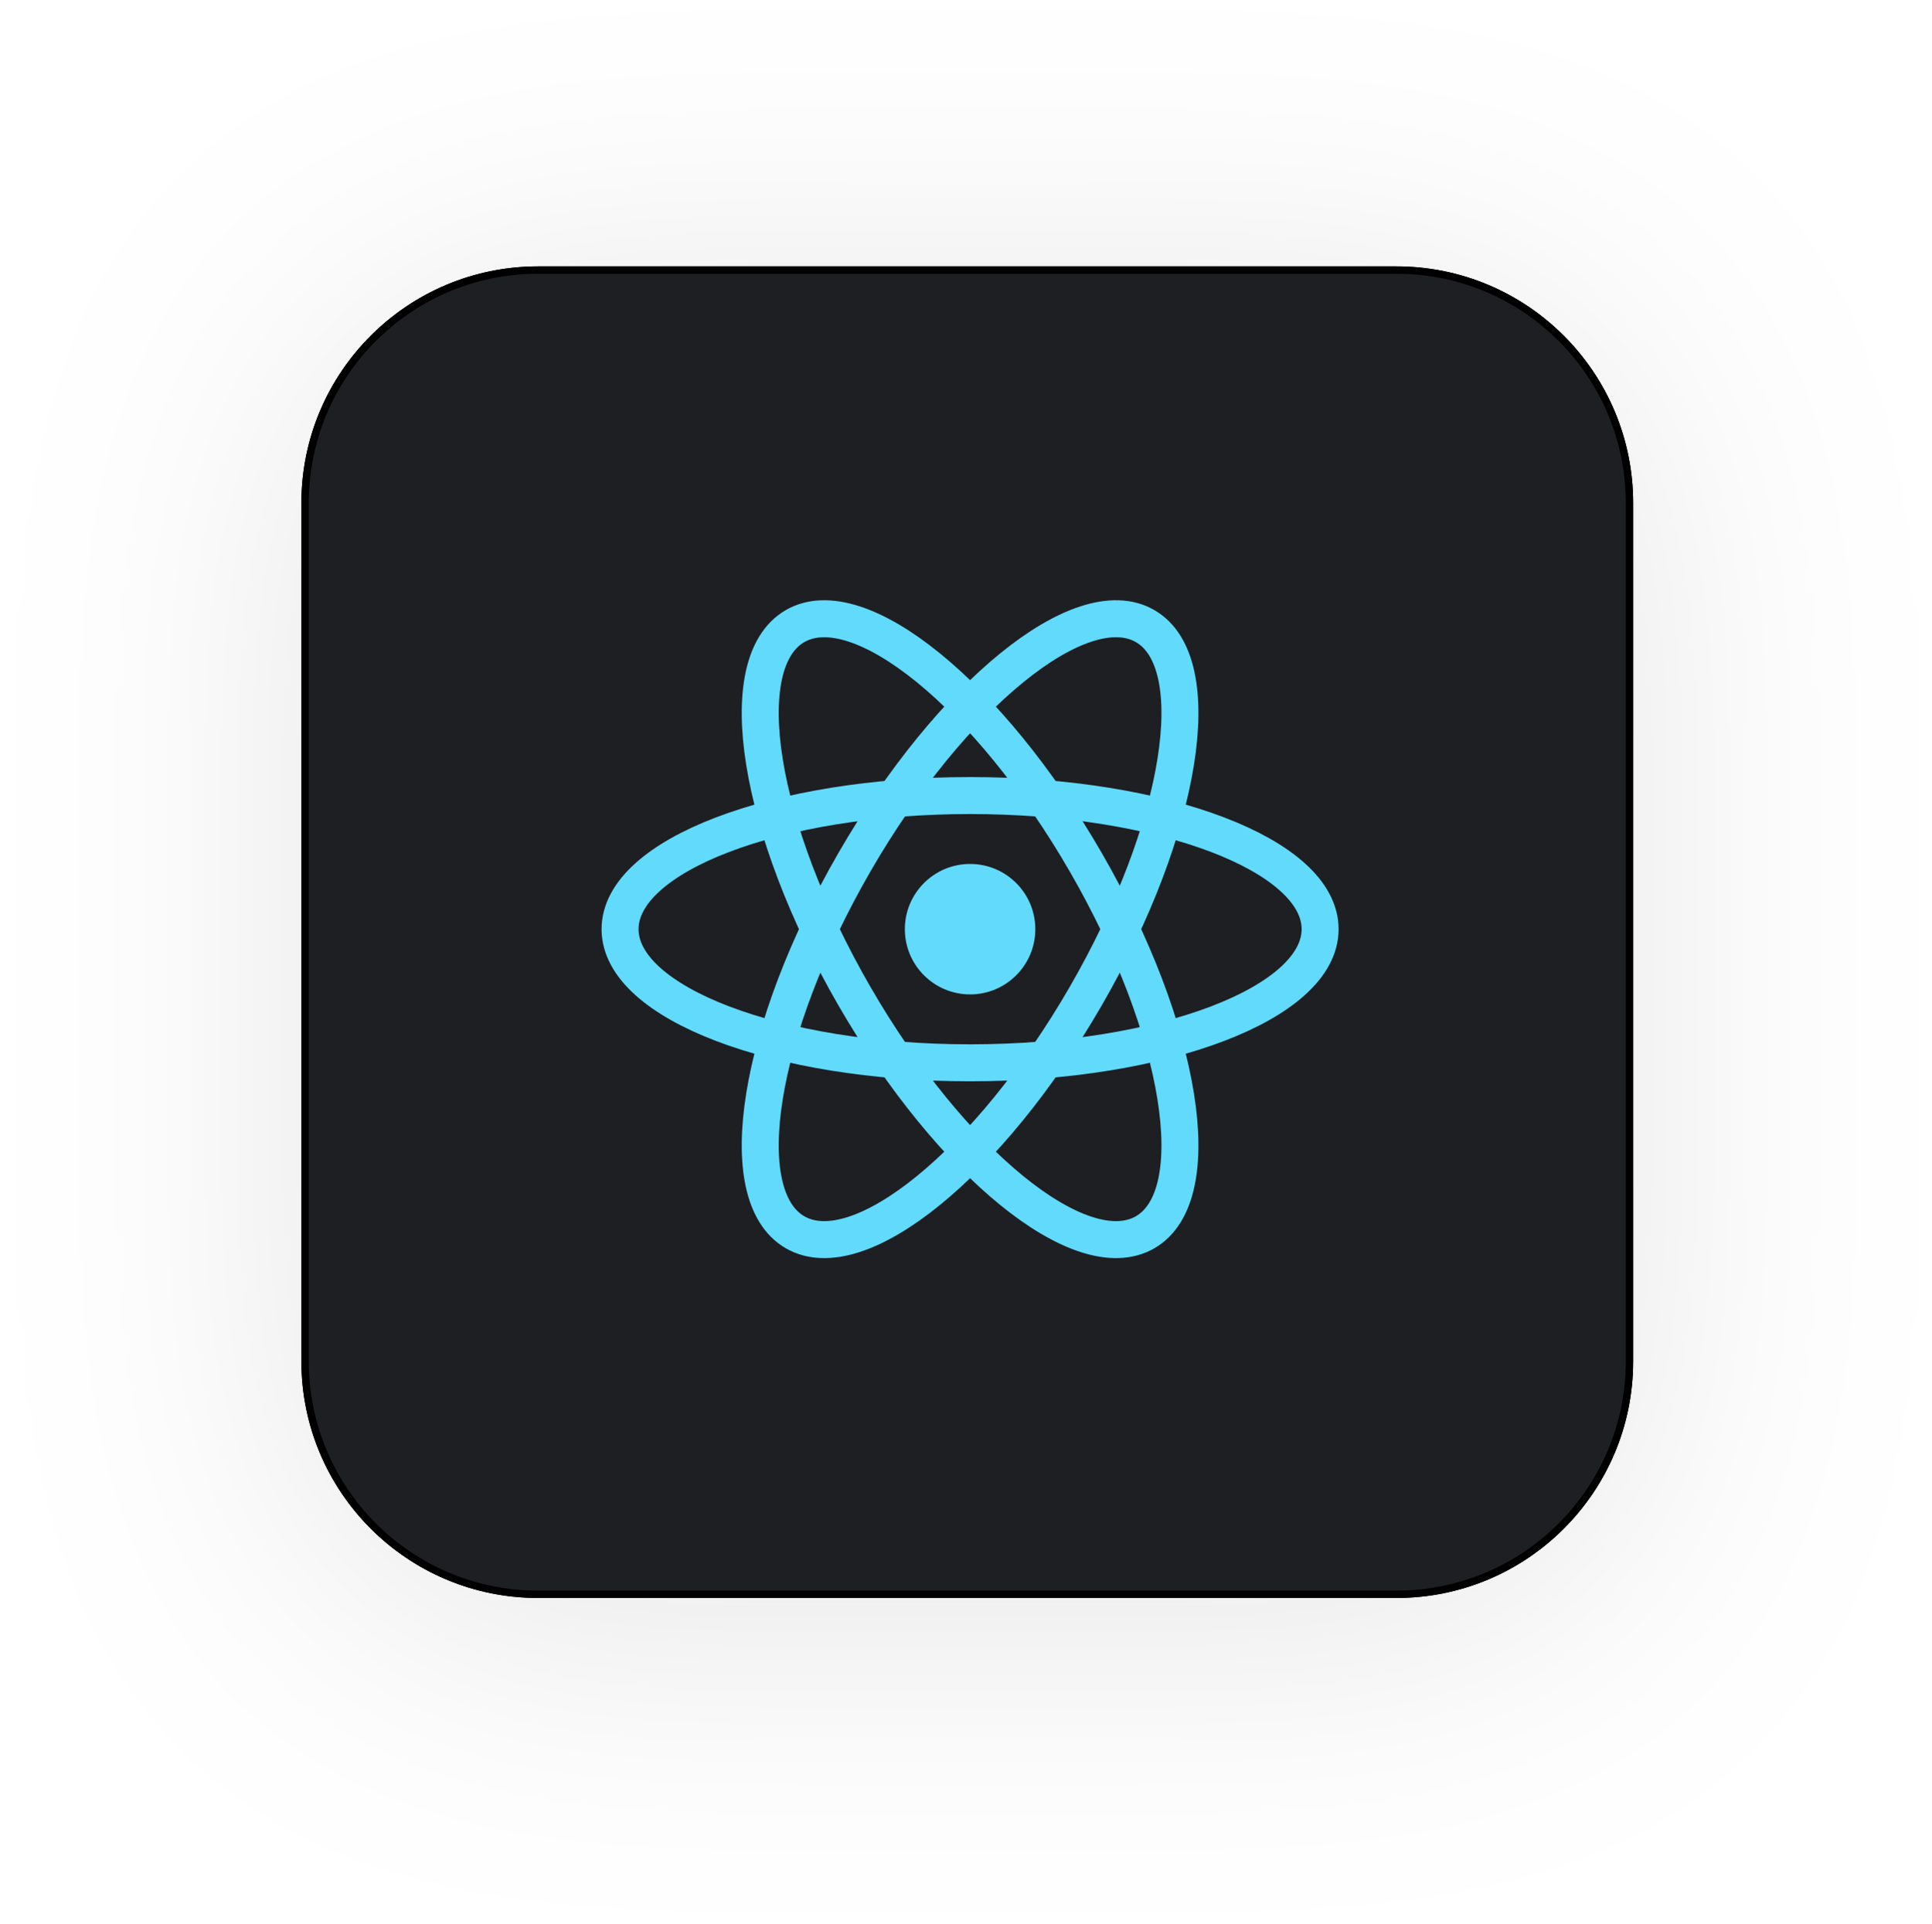
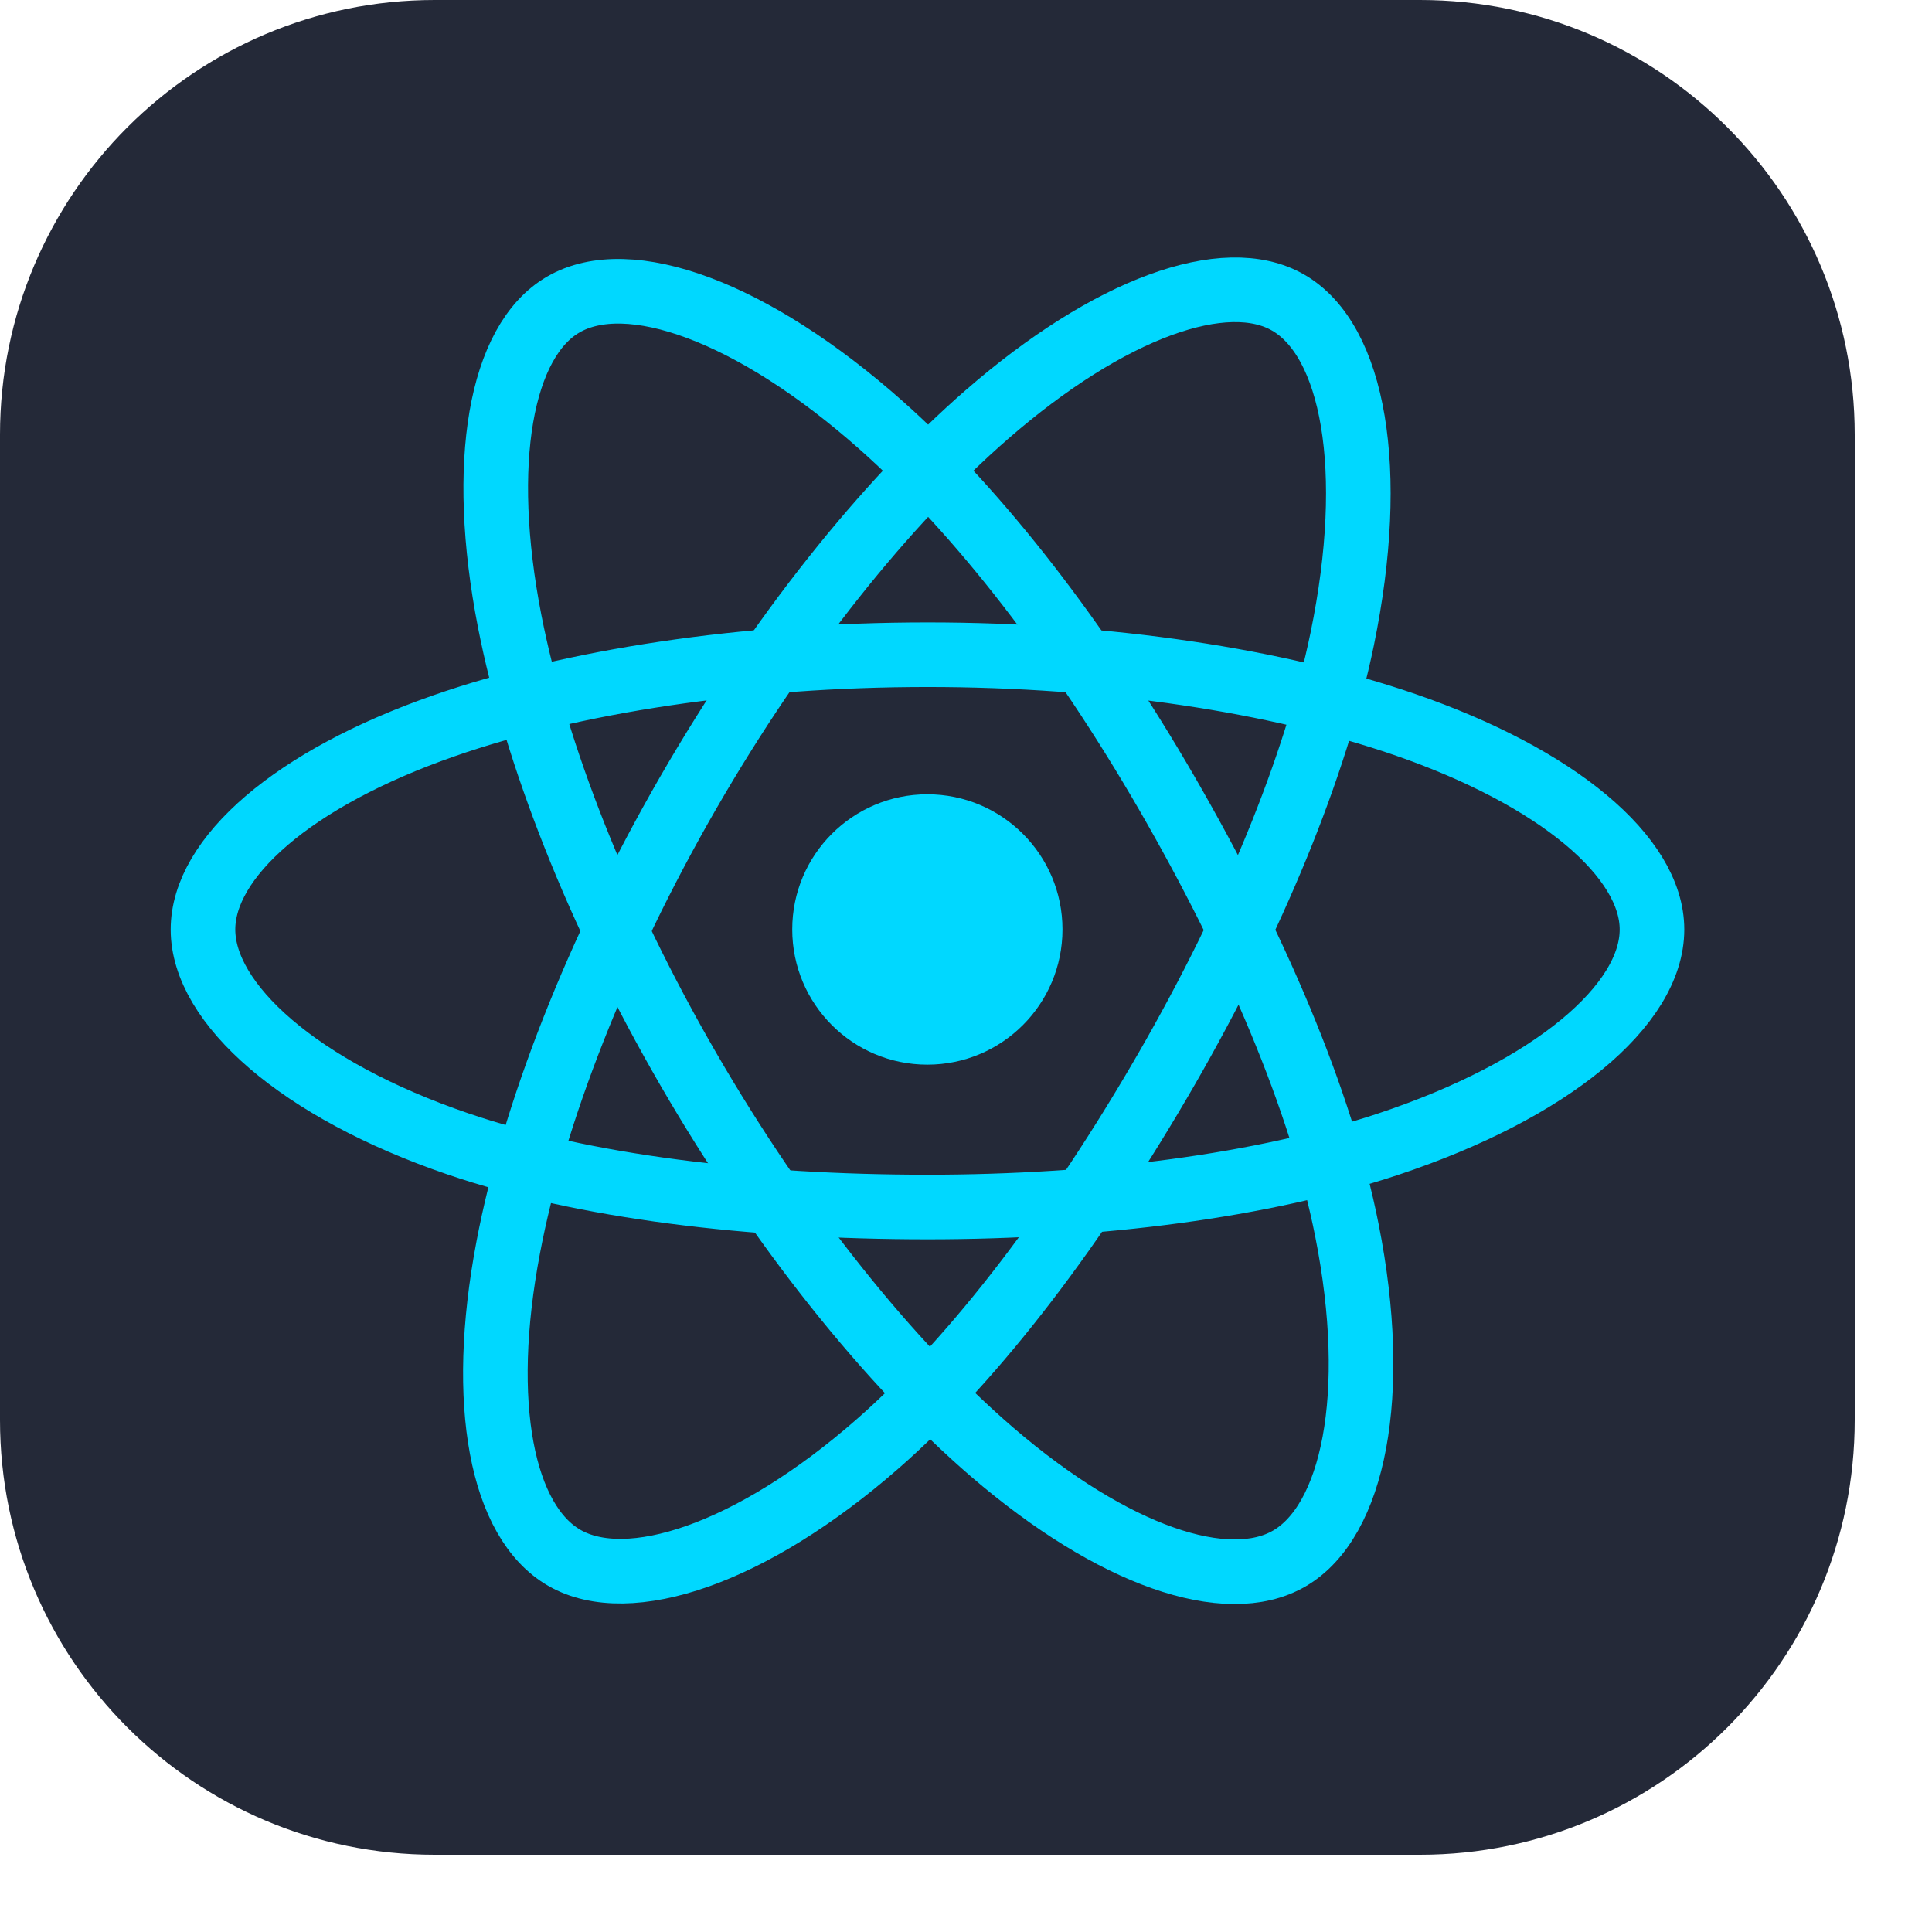
- <svg viewBox="0 0 261 260" fill="none">
-   <g filter="url(#filter0_d_301_8928)">
-     <rect x="40.724" y="36" width="180" height="180" rx="32" fill="#1D1F23" />
-     <rect x="41.224" y="36.5" width="179" height="179" rx="31.5" stroke="black" />
-   </g>
-   <path d="M131.105 134.411C135.974 134.411 139.921 130.463 139.921 125.594C139.921 120.725 135.974 116.778 131.105 116.778C126.235 116.778 122.288 120.725 122.288 125.594C122.288 130.463 126.235 134.411 131.105 134.411Z" fill="#61DAFB" />
-   <path d="M131.104 143.657C157.231 143.657 178.411 135.57 178.411 125.594C178.411 115.619 157.231 107.532 131.104 107.532C104.978 107.532 83.798 115.619 83.798 125.594C83.798 135.57 104.978 143.657 131.104 143.657Z" stroke="#61DAFB" stroke-width="5" />
-   <path d="M115.462 134.625C128.525 157.252 146.119 171.551 154.758 166.563C163.397 161.575 159.81 139.189 146.747 116.563C133.684 93.937 116.09 79.638 107.451 84.626C98.812 89.613 102.398 111.999 115.462 134.625Z" stroke="#61DAFB" stroke-width="5" />
-   <path d="M115.462 116.563C102.399 139.189 98.812 161.575 107.451 166.563C116.09 171.551 133.684 157.252 146.747 134.625C159.81 111.999 163.397 89.613 154.758 84.626C146.119 79.638 128.525 93.936 115.462 116.563Z" stroke="#61DAFB" stroke-width="5" />
-   <defs>
-     <filter id="filter0_d_301_8928" x="0.724" y="0" width="260" height="260" filterUnits="userSpaceOnUse" color-interpolation-filters="sRGB">
-       <feFlood flood-opacity="0" result="BackgroundImageFix" />
-       <feColorMatrix in="SourceAlpha" type="matrix" values="0 0 0 0 0 0 0 0 0 0 0 0 0 0 0 0 0 0 127 0" result="hardAlpha" />
-       <feOffset dy="4" />
-       <feGaussianBlur stdDeviation="20" />
-       <feComposite in2="hardAlpha" operator="out" />
-       <feColorMatrix type="matrix" values="0 0 0 0 0.037 0 0 0 0 0.035 0 0 0 0 0.048 0 0 0 0.1 0" />
-       <feBlend mode="normal" in2="BackgroundImageFix" result="effect1_dropShadow_301_8928" />
-       <feBlend mode="normal" in="SourceGraphic" in2="effect1_dropShadow_301_8928" result="shape" />
-     </filter>
-   </defs>
+ <svg xmlns="http://www.w3.org/2000/svg" width="16" height="16" viewBox="0 0 16 16" fill="none">
+   <path d="M11.76 0H3.6C1.612 0 0 1.612 0 3.6V11.76C0 13.748 1.612 15.36 3.6 15.36H11.76C13.748 15.36 15.36 13.748 15.36 11.76V3.6C15.36 1.612 13.748 0 11.76 0Z" fill="#242938" />
+   <path d="M7.68 8.817C8.298 8.817 8.799 8.316 8.799 7.697C8.799 7.079 8.298 6.578 7.68 6.578C7.062 6.578 6.561 7.079 6.561 7.697C6.561 8.316 7.062 8.817 7.68 8.817Z" fill="#00D8FF" />
+   <path d="M7.681 5.422C9.184 5.422 10.58 5.638 11.633 6C12.901 6.437 13.681 7.098 13.681 7.698C13.681 8.322 12.854 9.025 11.492 9.477C10.462 9.818 9.107 9.996 7.681 9.996C6.218 9.996 4.833 9.829 3.792 9.473C2.474 9.023 1.681 8.31 1.681 7.698C1.681 7.103 2.425 6.447 3.676 6.011C4.732 5.642 6.163 5.422 7.681 5.422H7.681Z" stroke="#00D8FF" stroke-width="0.535" />
+   <path d="M5.699 6.566C6.45 5.264 7.334 4.163 8.174 3.432C9.186 2.551 10.149 2.206 10.668 2.506C11.209 2.818 11.405 3.885 11.116 5.29C10.897 6.353 10.374 7.615 9.662 8.851C8.931 10.118 8.094 11.235 7.266 11.959C6.218 12.875 5.204 13.207 4.673 12.901C4.158 12.604 3.961 11.631 4.209 10.33C4.417 9.23 4.941 7.881 5.699 6.566H5.699Z" stroke="#00D8FF" stroke-width="0.535" />
+   <path d="M5.701 8.855C4.948 7.554 4.435 6.238 4.221 5.145C3.964 3.829 4.146 2.822 4.665 2.522C5.205 2.209 6.228 2.572 7.301 3.525C8.112 4.245 8.945 5.328 9.66 6.563C10.392 7.829 10.942 9.111 11.155 10.191C11.426 11.556 11.207 12.6 10.677 12.907C10.162 13.205 9.221 12.889 8.217 12.026C7.369 11.296 6.461 10.168 5.701 8.855Z" stroke="#00D8FF" stroke-width="0.535" />
</svg>
